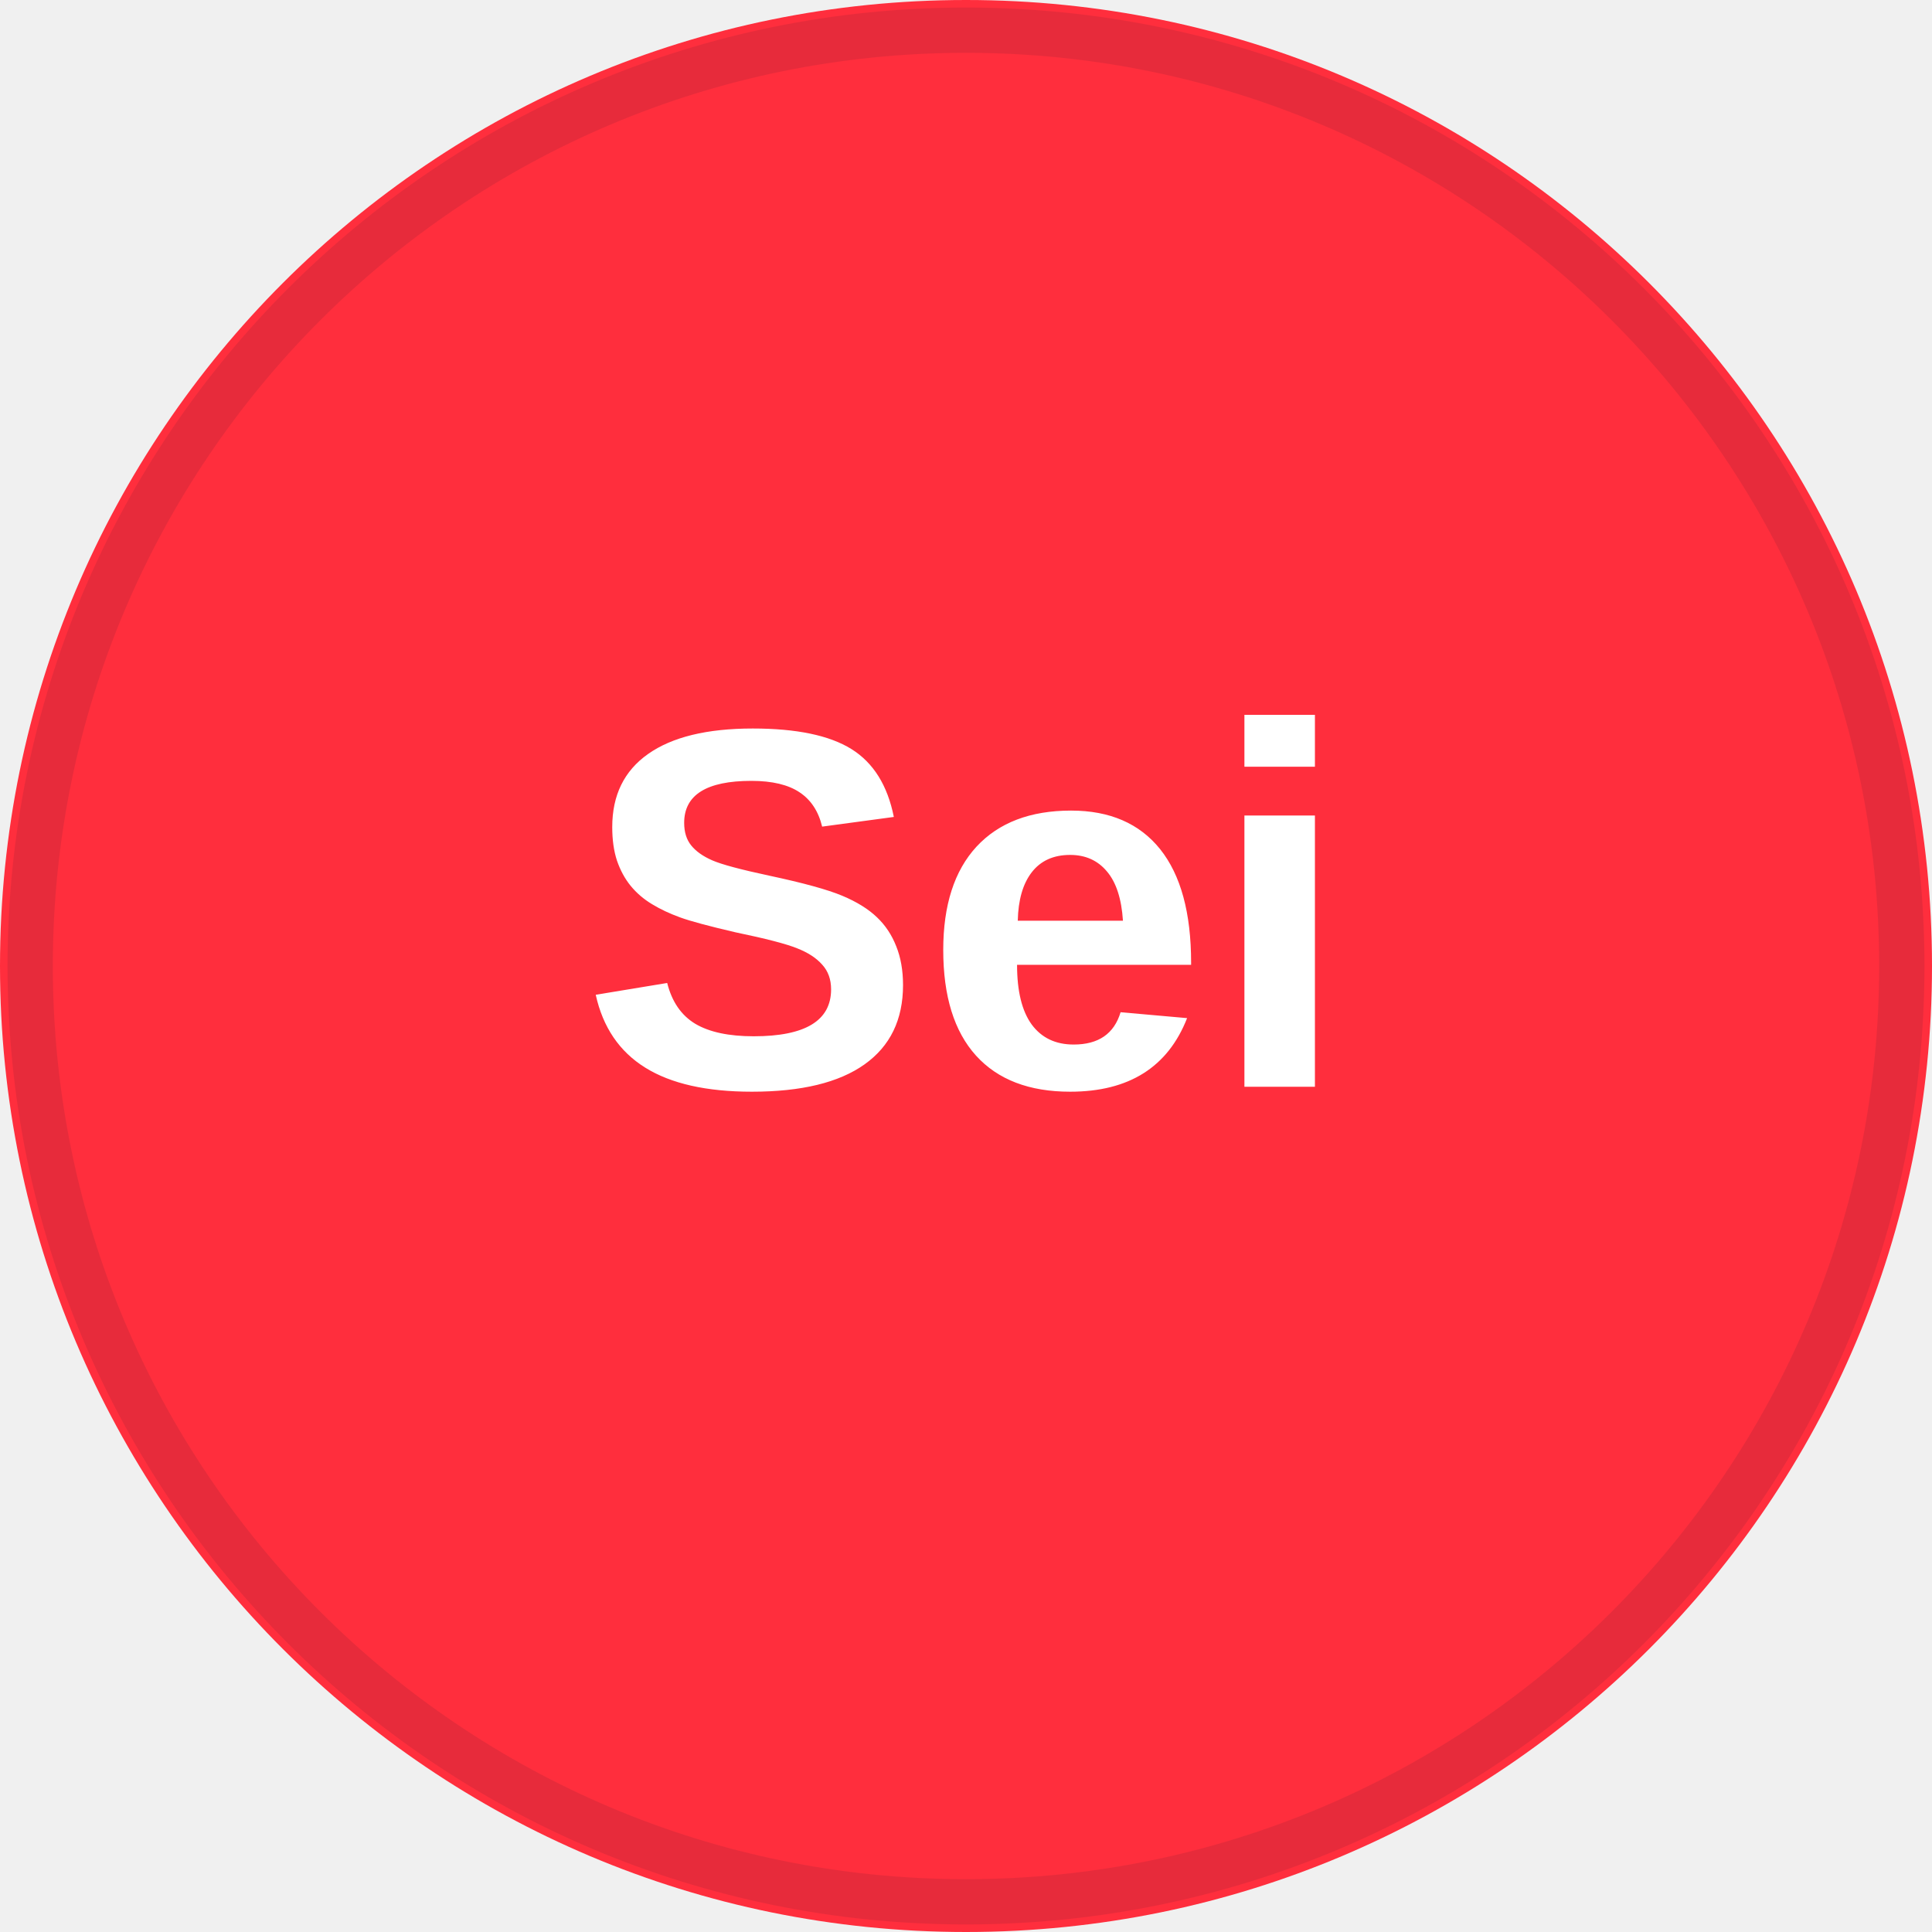
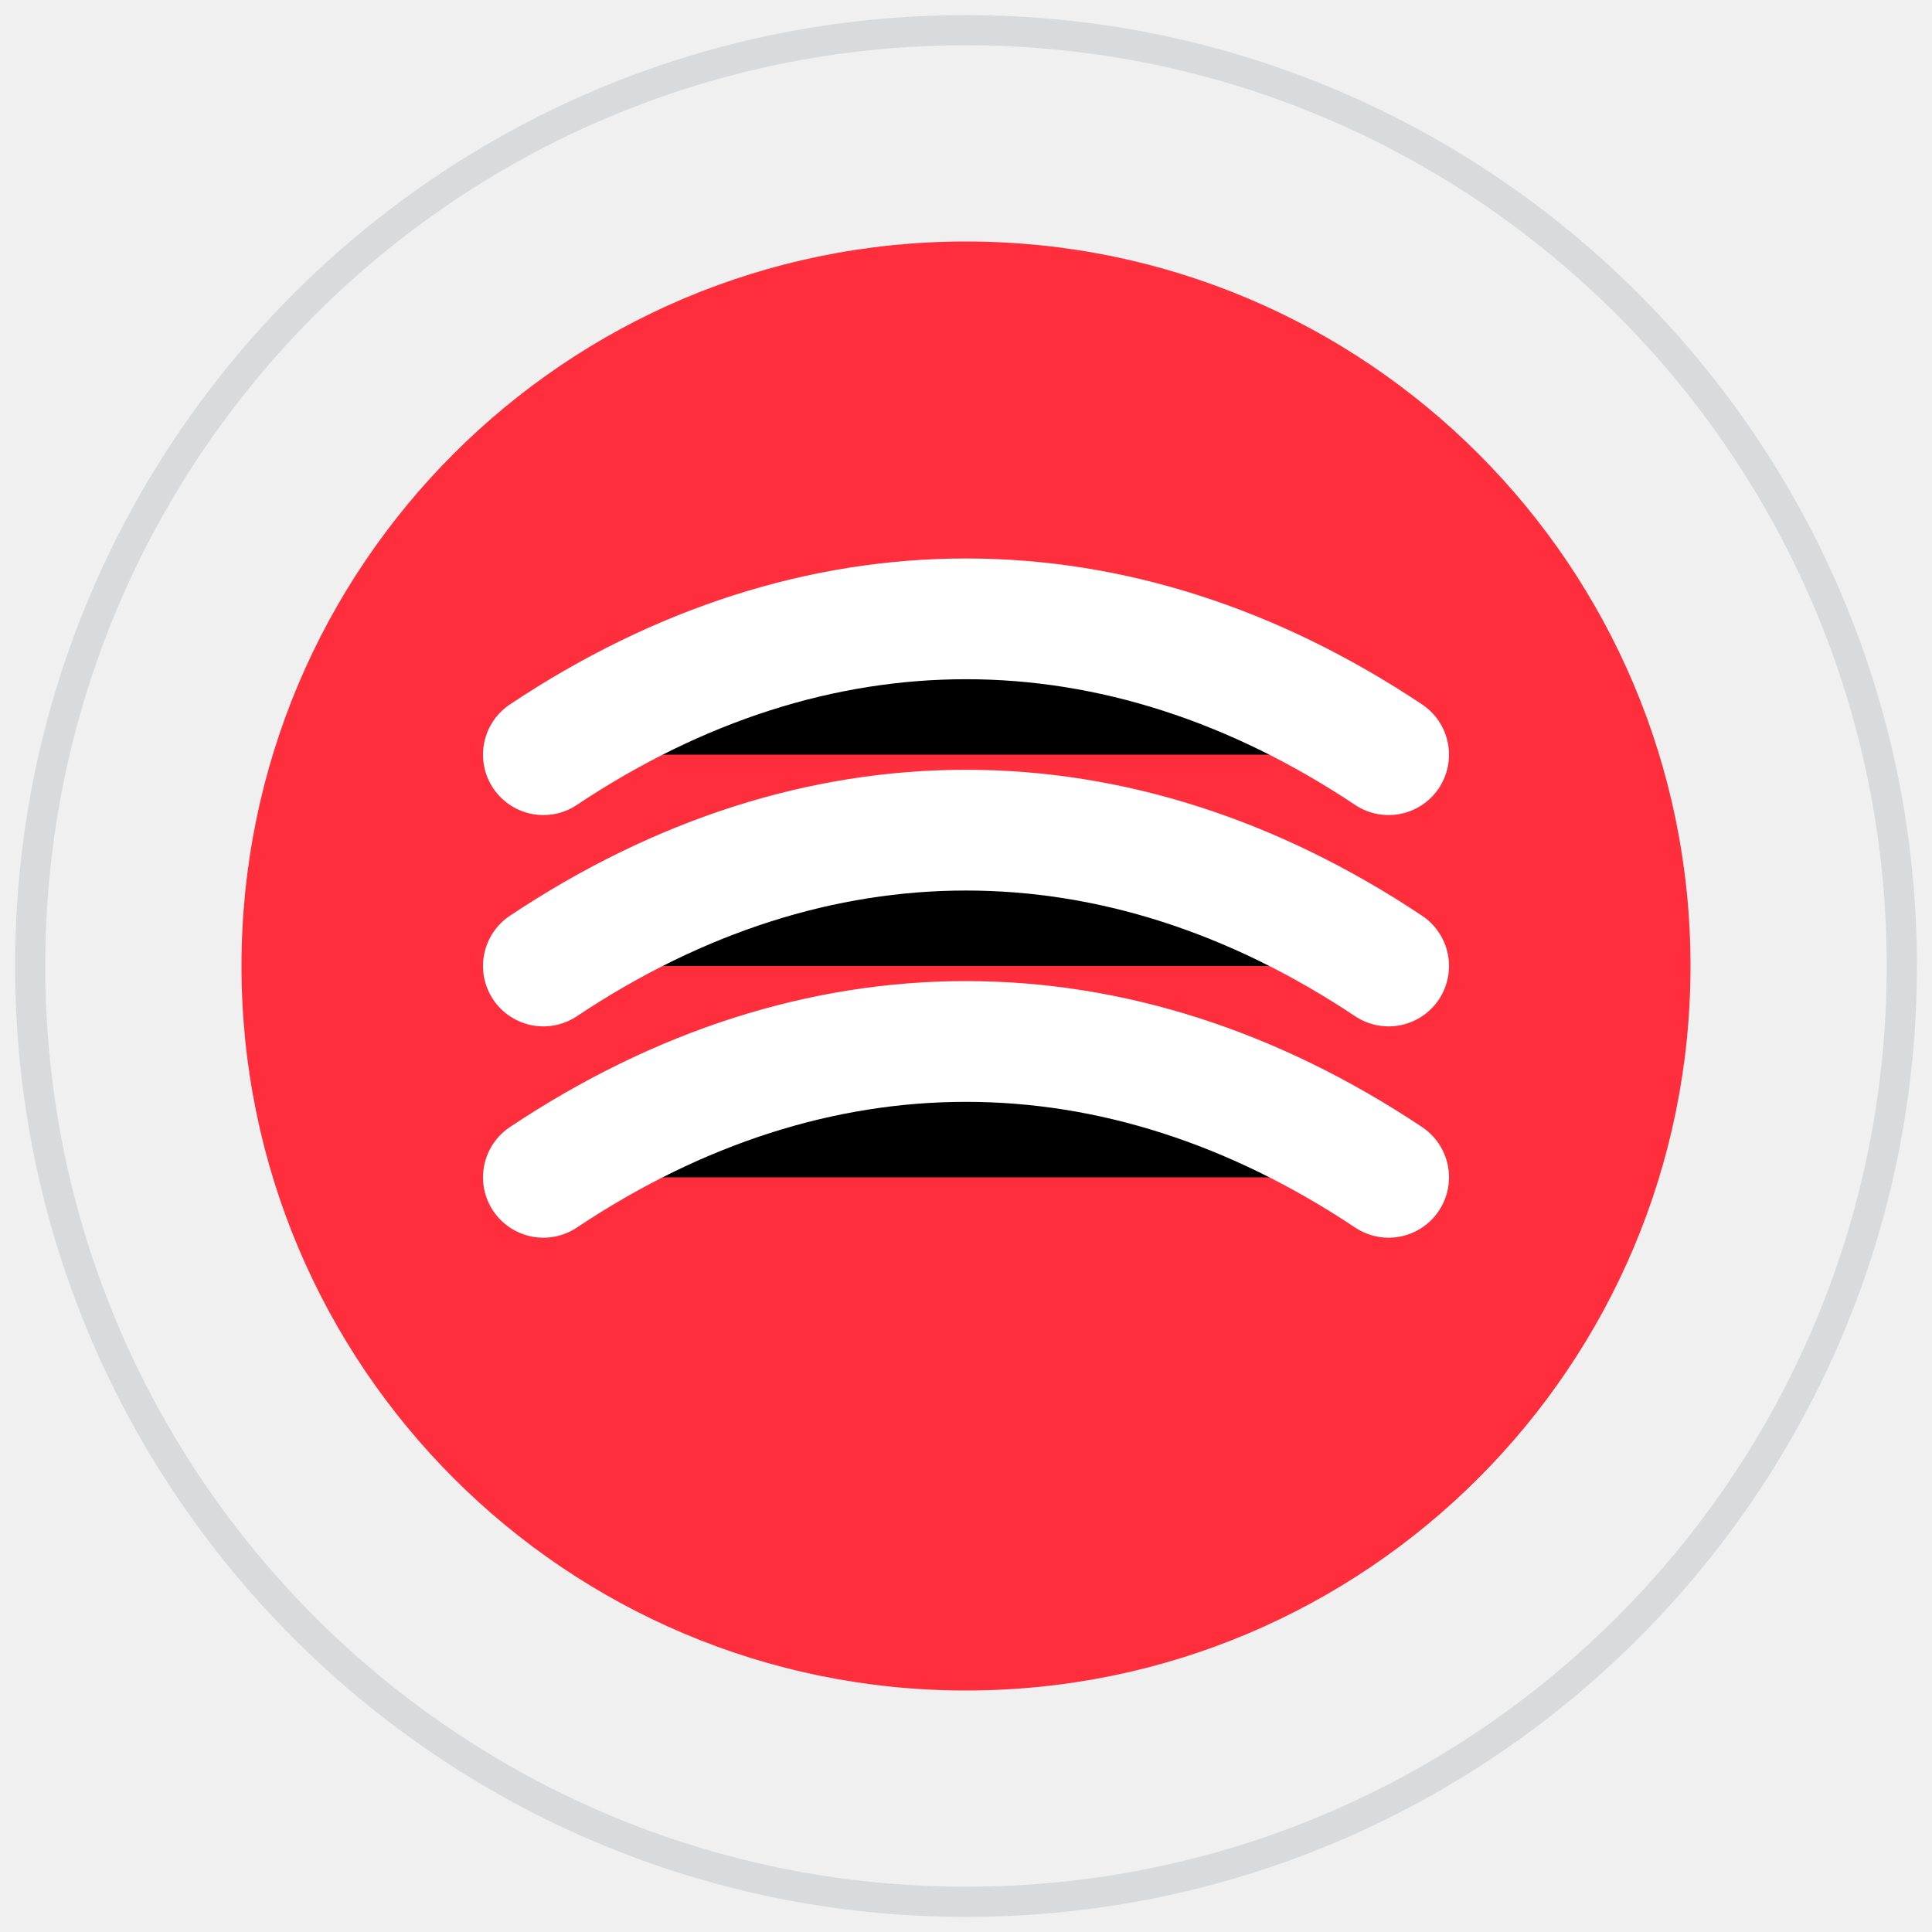
<svg xmlns="http://www.w3.org/2000/svg" width="256" height="256" viewBox="0 0 128 128" role="img" aria-label="Sei logo">
-   <rect width="128" height="128" rx="64" fill="#FF2E3D" />
-   <circle cx="64" cy="64" r="62" fill="none" stroke="rgba(15,23,42,.10)" stroke-width="3" />
-   <text x="64" y="72" text-anchor="middle" font-family="Arial Black, Arial" font-size="34" font-weight="900" fill="white">Sei</text>
+   <circle cx="64" cy="64" r="62" fill="none" stroke="rgba(15,23,42,.10)" stroke-width="2" />
+   <circle cx="64" cy="64" r="48" fill="#FF2E3D" />
+   <path d="M36 50c18-12 38-12 56 0M36 64c18-12 38-12 56 0M36 78c18-12 38-12 56 0" stroke="#fff" stroke-width="8" stroke-linecap="round" />
</svg>
